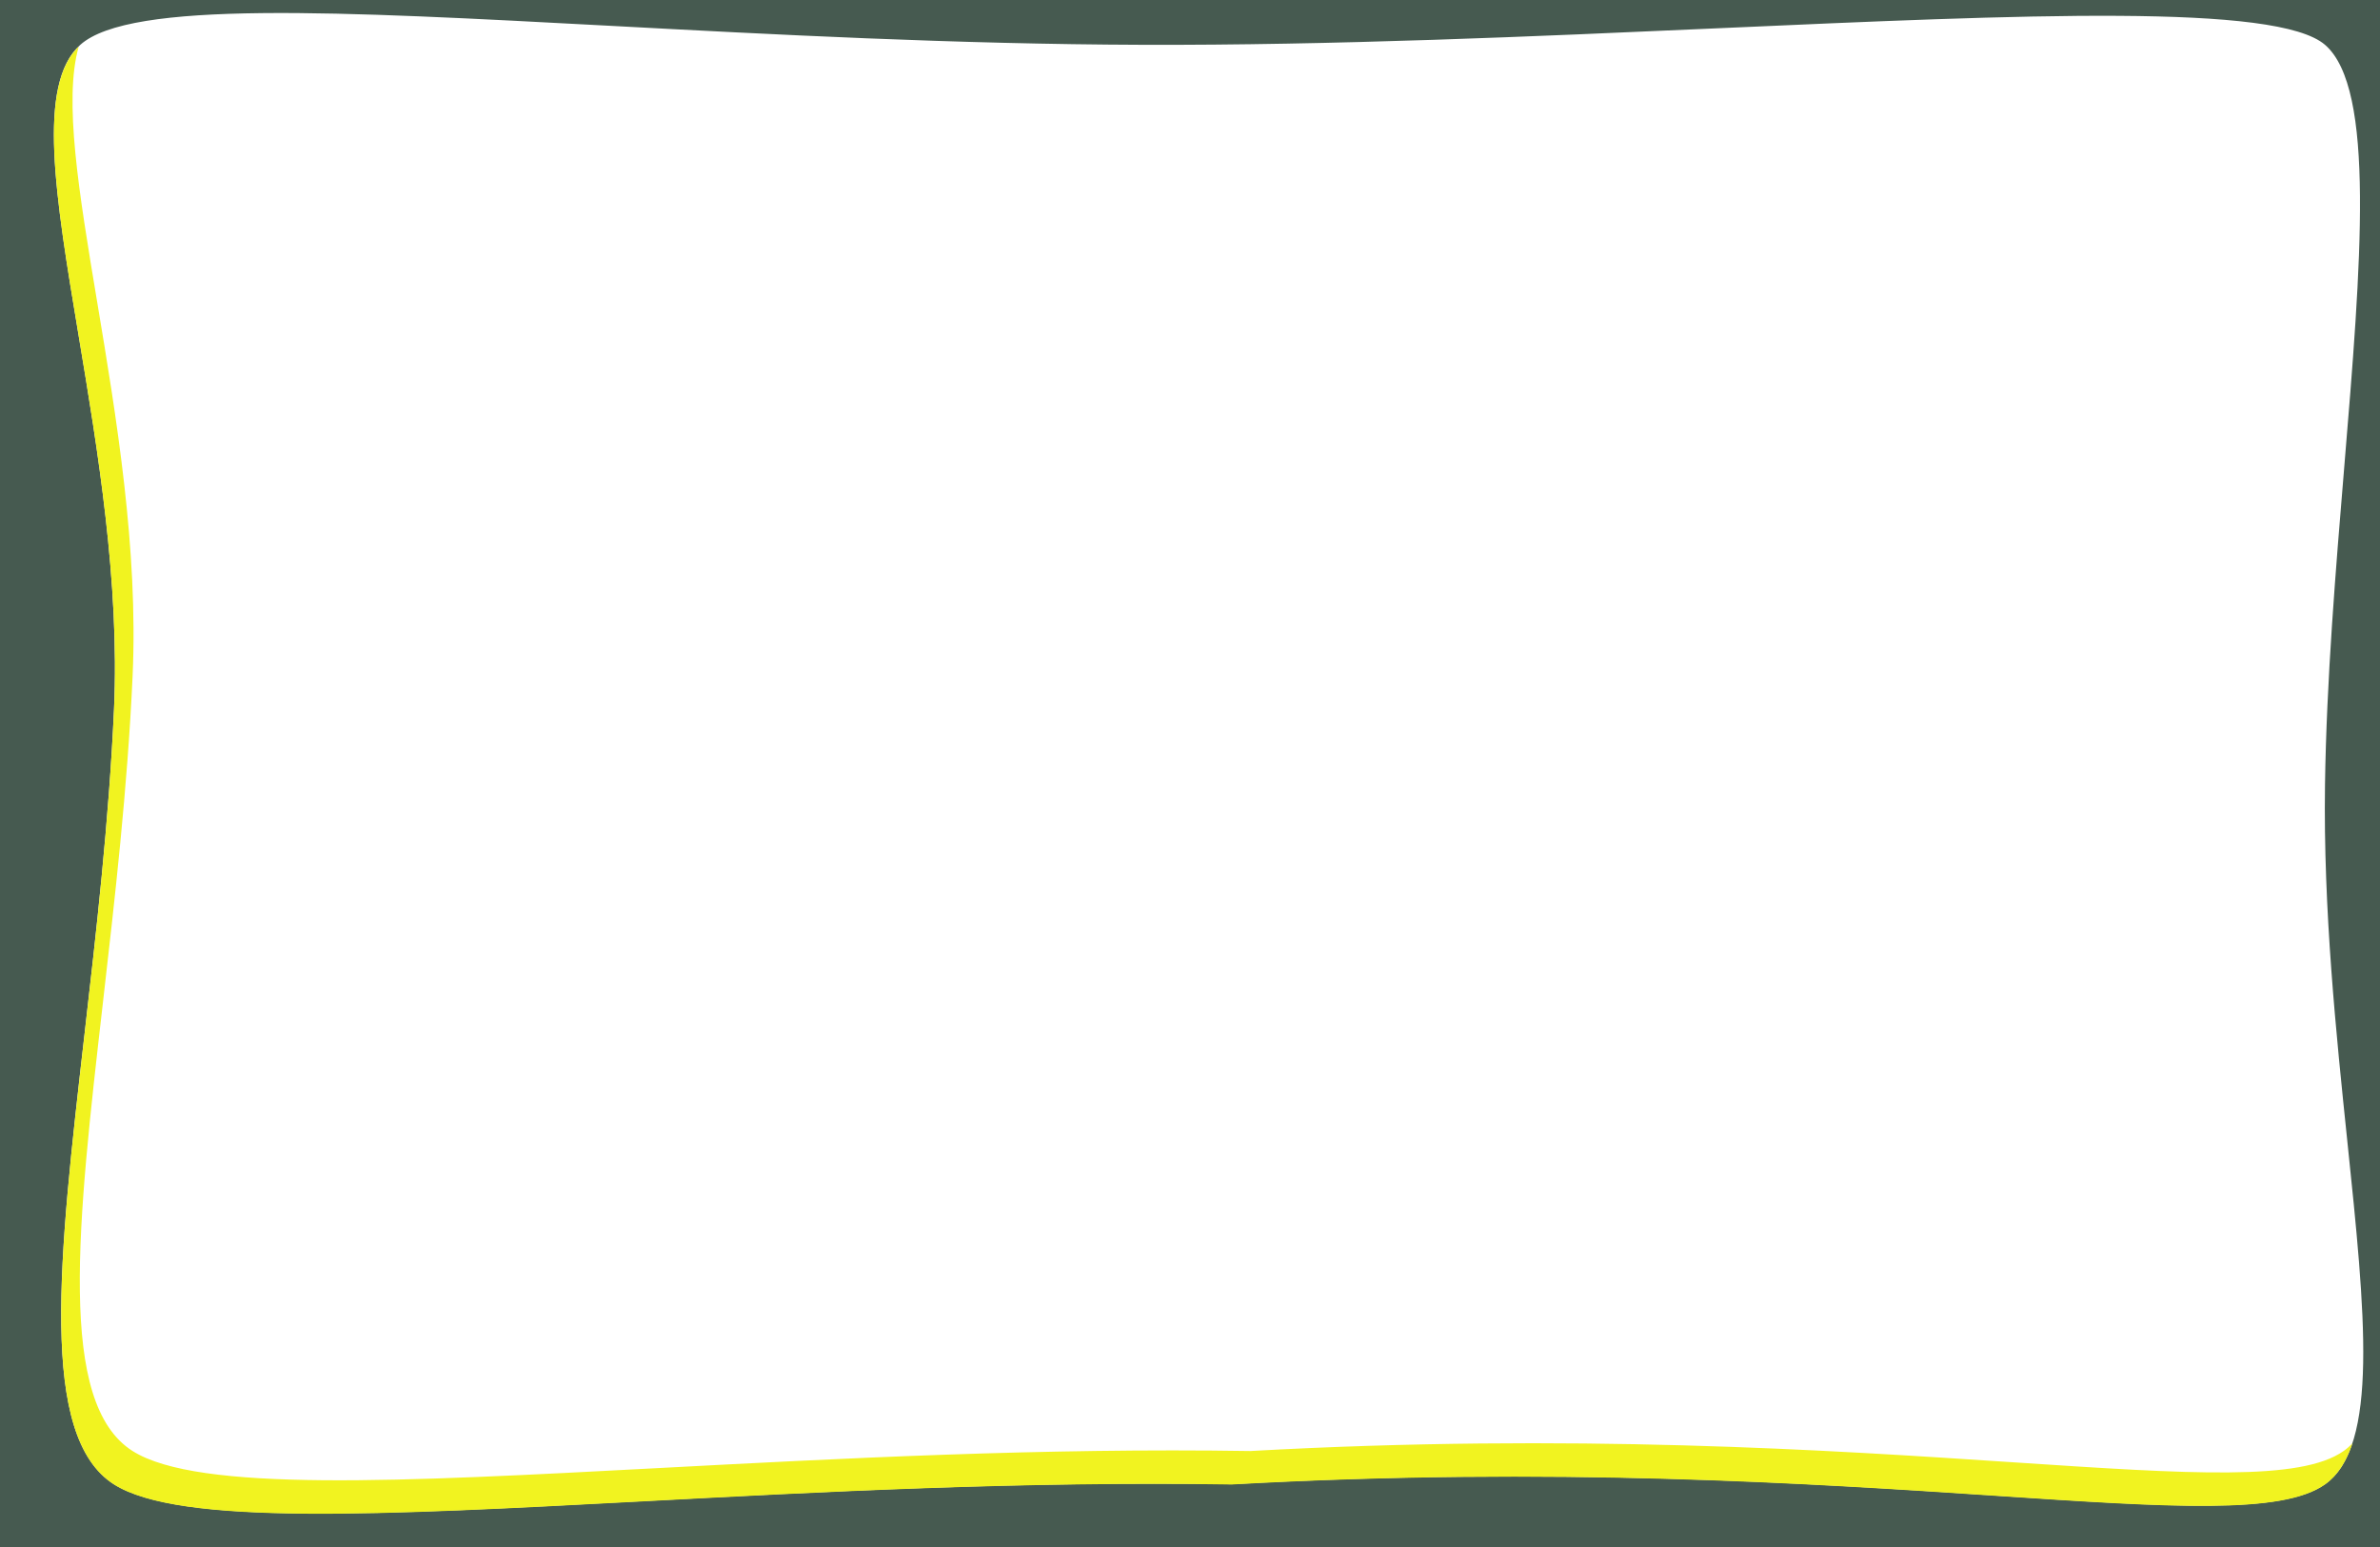
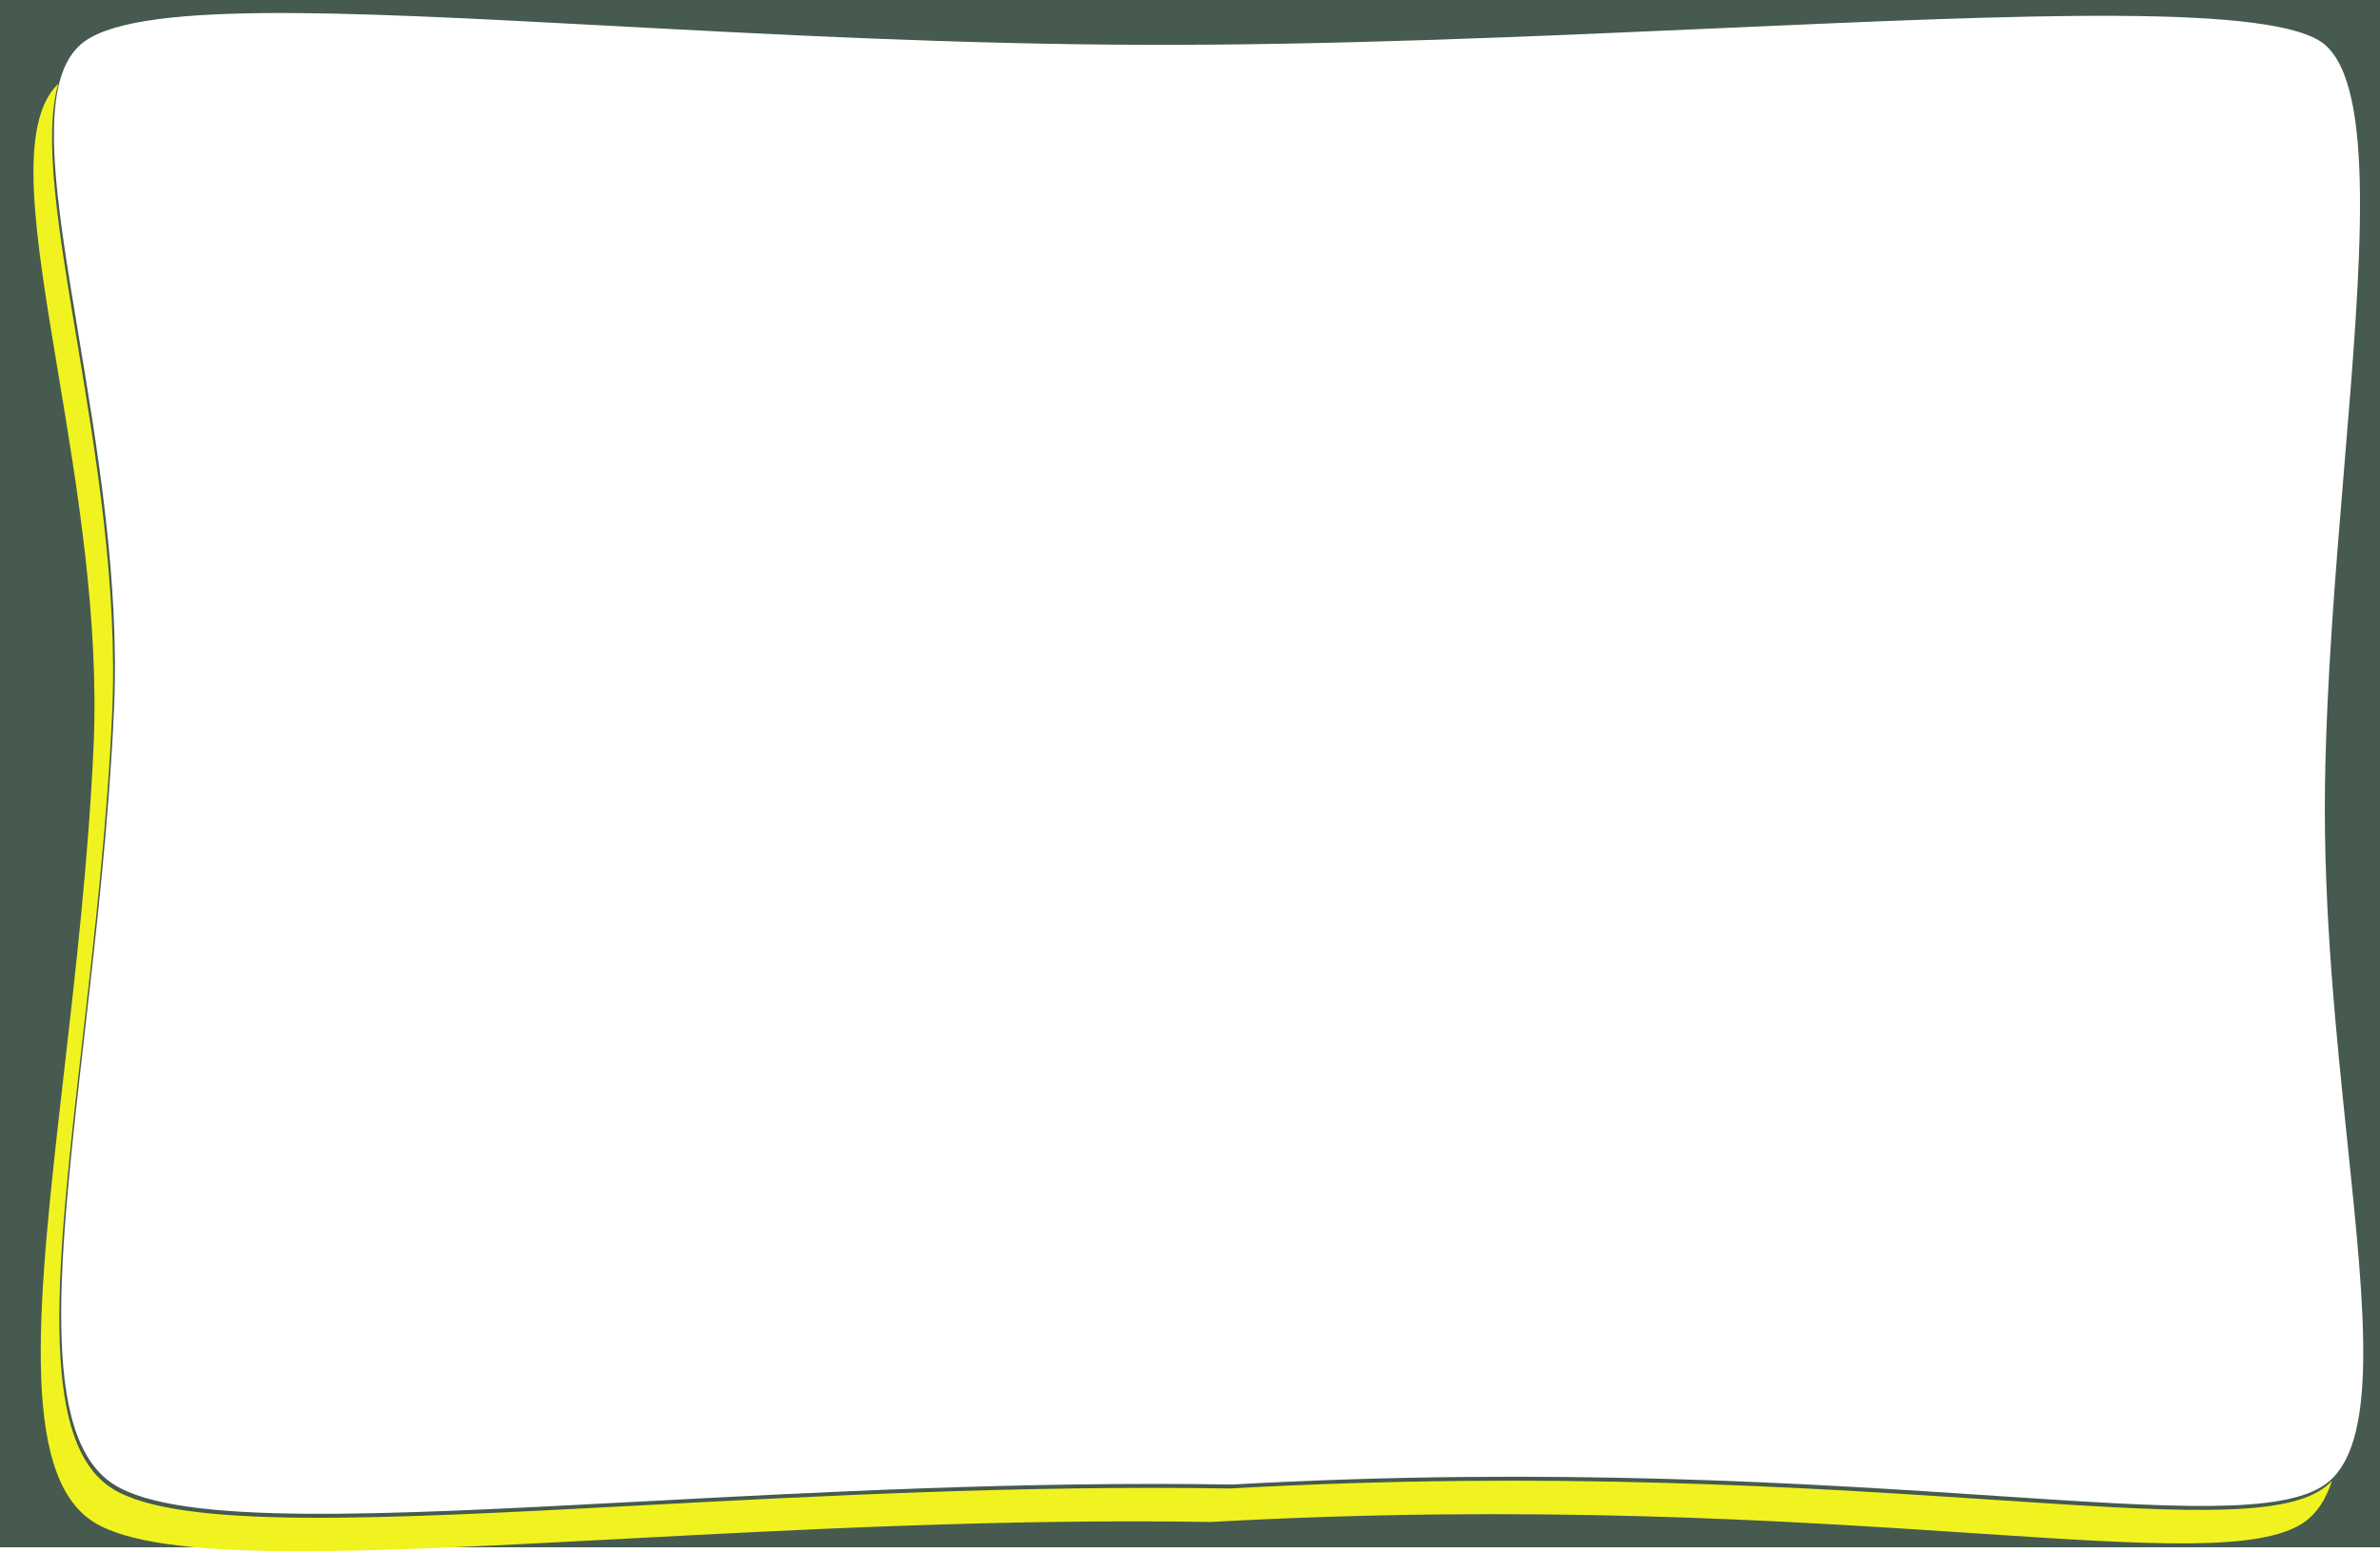
- <svg xmlns="http://www.w3.org/2000/svg" width="1280" height="832" fill="none">
+ <svg xmlns="http://www.w3.org/2000/svg" width="1280" height="835" fill="none">
  <path fill-rule="evenodd" clip-rule="evenodd" d="M1280 0H0V832H1280V0ZM328.872 13.915C181.445 6.043 70.094 0.097 43.185 24.097C19.684 45.056 29.718 105.154 42.288 180.447C52.518 241.719 64.428 313.055 61.313 381.551C58.567 441.91 51.703 501.74 45.411 556.585C31.66 676.451 20.64 772.508 61.313 798.252C96.536 820.545 204.802 814.807 344.7 807.393C440.266 802.328 550.592 796.48 662.48 798.252C835.774 788.606 973.717 797.752 1073.31 804.354C1167.45 810.595 1227.33 814.565 1250.42 798.252C1279.5 777.708 1272.06 706.284 1262.48 614.257C1256.4 555.895 1249.46 489.247 1250.42 422.036C1251.22 365.999 1256.17 306.529 1260.79 250.956C1269.86 141.788 1277.69 47.653 1250.42 24.097C1224.59 1.79 1089.11 7.832 923.763 15.207C825.621 19.585 716.959 24.431 614.464 24.097C513.385 23.767 414.975 18.512 328.872 13.915Z" fill="#465A50" />
-   <path fill-rule="evenodd" clip-rule="evenodd" d="M42.35 25C34.129 53.805 42.428 103.516 52.288 162.576C62.518 223.848 74.428 295.184 71.313 363.68C68.567 424.039 61.703 483.869 55.411 538.714C41.66 658.58 30.64 754.637 71.313 780.381C106.536 802.674 214.802 796.936 354.7 789.522H354.701C450.266 784.457 560.592 778.61 672.48 780.381C845.774 770.735 983.717 779.881 1083.31 786.484C1177.45 792.724 1237.33 796.694 1260.42 780.381C1262.14 779.165 1263.73 777.772 1265.2 776.206C1261.96 786.09 1257.17 793.608 1250.42 798.381C1227.33 814.694 1167.45 810.724 1073.31 804.484C973.717 797.881 835.774 788.735 662.48 798.381C550.592 796.61 440.266 802.457 344.7 807.522C204.802 814.936 96.536 820.674 61.313 798.381C20.64 772.637 31.66 676.58 45.411 556.714C51.703 501.869 58.567 442.039 61.313 381.68C64.428 313.184 52.518 241.848 42.288 180.576C29.869 106.19 19.926 46.635 42.35 25Z" fill="#F1F320" />
+   <path fill-rule="evenodd" clip-rule="evenodd" d="M31.35 45C23.128 73.805 31.428 123.516 41.288 182.576C51.518 243.848 63.428 315.184 60.313 383.68C57.567 444.039 50.703 503.869 44.411 558.714C30.66 678.58 19.64 774.637 60.313 800.381C95.536 822.674 203.802 816.936 343.7 809.522H343.701C439.266 804.457 549.592 798.61 661.48 800.381C834.774 790.735 972.717 799.881 1072.31 806.484C1166.45 812.724 1226.33 816.694 1249.42 800.381C1251.14 799.165 1252.73 797.771 1254.2 796.206C1250.96 806.09 1246.17 813.608 1239.42 818.381C1216.33 834.694 1156.45 830.724 1062.31 824.484C962.717 817.881 824.774 808.735 651.48 818.381C539.592 816.61 429.266 822.457 333.7 827.522C193.802 834.936 85.536 840.674 50.313 818.381C9.64 792.637 20.66 696.58 34.411 576.714C40.703 521.869 47.567 462.039 50.313 401.68C53.428 333.184 41.518 261.848 31.288 200.576C18.869 126.19 8.926 66.635 31.35 45Z" fill="#F1F320" />
</svg>
